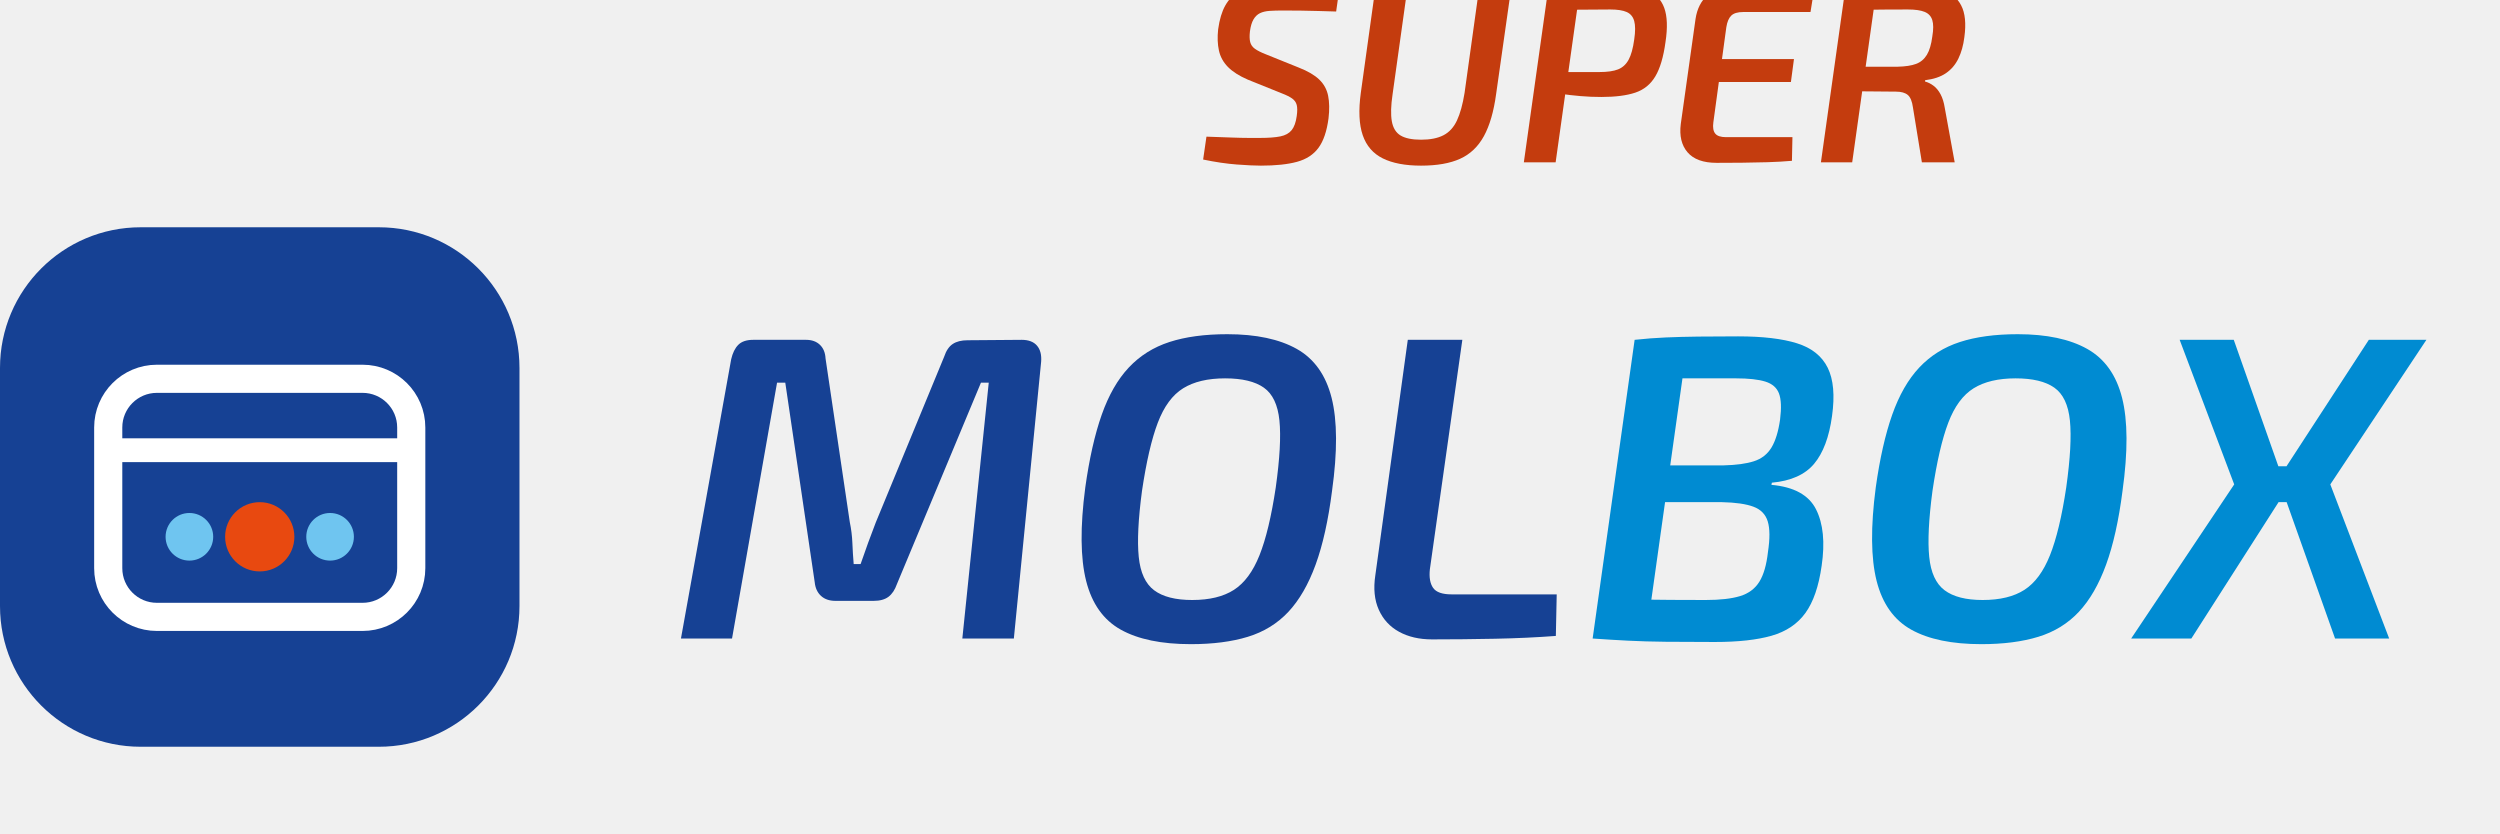
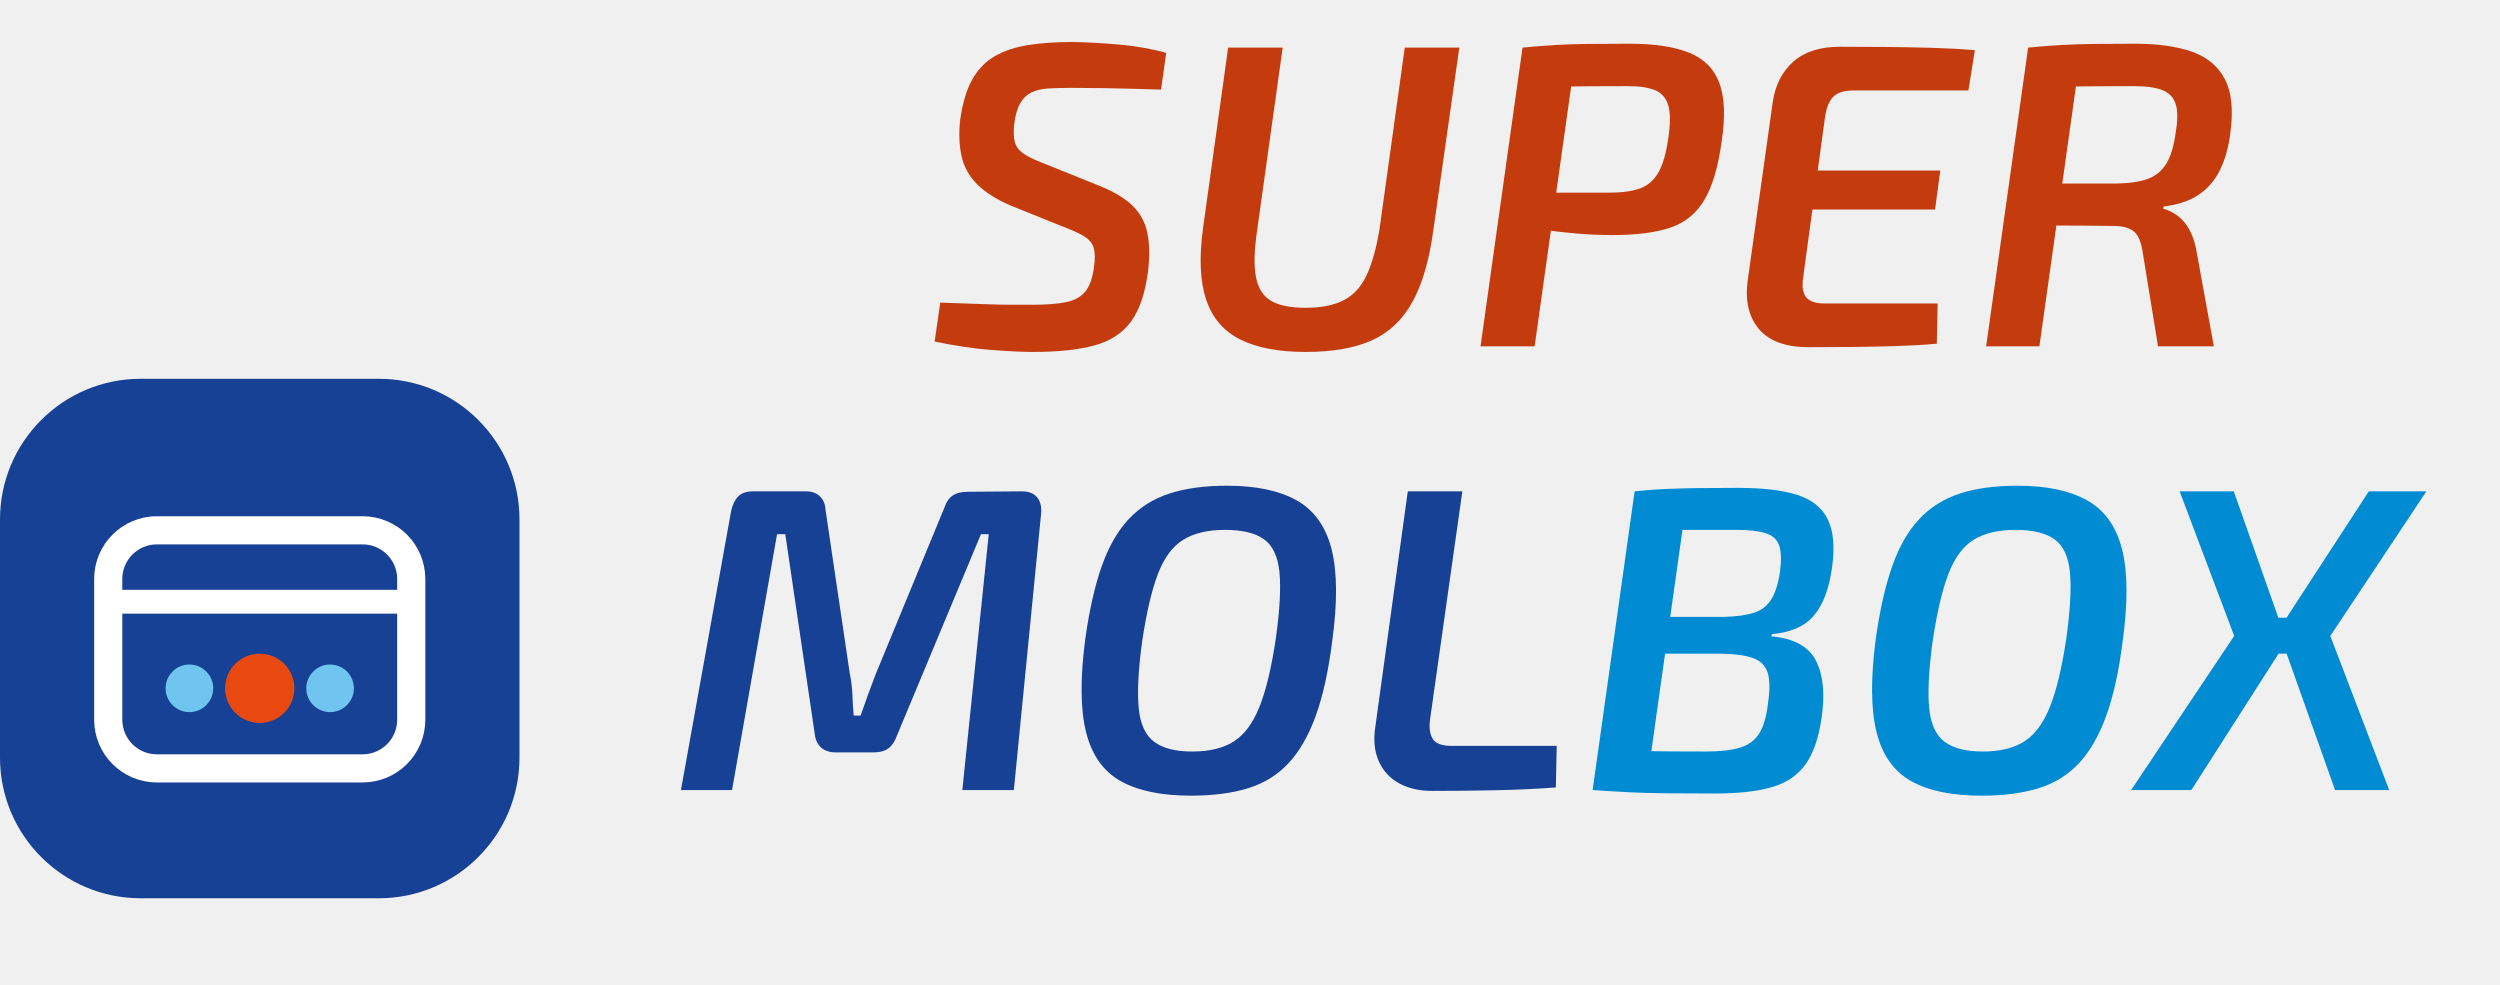
- <svg xmlns="http://www.w3.org/2000/svg" viewBox="0 0 231 77" width="231" height="77" role="img" aria-label="SUPER MOLBOX">
+ <svg xmlns="http://www.w3.org/2000/svg" viewBox="0 0 231 91" width="231" height="91" role="img" aria-label="SUPER MOLBOX">
  <g class="super" fill="#C43C0E">
-     <path transform="translate(110.70 15.0) scale(0.0235 -0.0235)" d="M339 703Q391 702 447.0 697.0Q503 692 555 678L543 593Q510 594 475.5 595.0Q441 596 405.5 596.5Q370 597 333 597Q304 597 281.5 595.5Q259 594 243.5 586.5Q228 579 218.0 562.0Q208 545 204 515Q201 489 205.0 473.0Q209 457 223.5 446.5Q238 436 266 425L395 373Q449 352 476.5 325.5Q504 299 511.5 261.5Q519 224 513 173Q503 97 473.5 57.0Q444 17 389.0 2.0Q334 -13 247 -13Q212 -13 152.0 -8.5Q92 -4 20 11L33 101Q92 99 132.0 97.5Q172 96 199.0 96.0Q226 96 244 96Q294 96 323.5 102.0Q353 108 368.0 126.5Q383 145 388 182Q392 210 388.0 225.5Q384 241 370.0 251.0Q356 261 330 271L196 325Q145 347 117.5 375.0Q90 403 82.0 440.0Q74 477 79 523Q87 581 107.0 616.5Q127 652 159.5 670.5Q192 689 236.5 696.0Q281 703 339 703Z" />
-     <path transform="translate(124.14 15.0) scale(0.0235 -0.0235)" d="M660 690 600 268Q586 165 552.0 103.0Q518 41 458.5 14.0Q399 -13 305 -13Q212 -13 154.5 15.5Q97 44 75.5 107.0Q54 170 68 273L126 690H252L193 268Q183 201 190.0 161.5Q197 122 224.5 105.5Q252 89 305 89Q359 89 393.0 106.5Q427 124 446.0 164.5Q465 205 476 273L534 690Z" />
-     <path transform="translate(139.98 15.0) scale(0.0235 -0.0235)" d="M379 699Q466 699 517.5 678.0Q569 657 587.0 607.5Q605 558 592 473Q580 385 552.0 338.0Q524 291 473.0 274.0Q422 257 340 257Q298 257 257.5 260.5Q217 264 182.5 269.0Q148 274 123.0 279.5Q98 285 89 290L95 355Q152 355 213.5 355.0Q275 355 332 355Q379 355 405.5 365.5Q432 376 447.0 403.5Q462 431 469 483Q476 530 469.0 555.5Q462 581 439.5 591.0Q417 601 375 601Q287 601 223.5 600.0Q160 599 138 596L132 690Q172 694 207.0 696.0Q242 698 282.0 698.5Q322 699 379 699ZM257 690 160 0H35L132 690Z" />
-     <path transform="translate(154.13 15.0) scale(0.0235 -0.0235)" d="M263 692Q316 692 370.5 691.5Q425 691 477.0 689.5Q529 688 575 684L560 591H295Q263 591 248.5 577.0Q234 563 229 531L178 157Q174 127 185.5 113.0Q197 99 228 99H489L487 6Q441 2 391.0 0.5Q341 -1 290.0 -1.5Q239 -2 191 -2Q112 -2 76.5 39.5Q41 81 50 151L108 564Q117 624 156.0 658.0Q195 692 263 692ZM105 406H495L483 316H91Z" />
-     <path transform="translate(167.43 15.0) scale(0.0235 -0.0235)" d="M379 699Q458 699 510.5 680.5Q563 662 586.5 617.0Q610 572 599 492Q593 444 575.5 408.0Q558 372 526.5 350.5Q495 329 445 323L444 318Q462 313 478.0 301.0Q494 289 505.5 267.5Q517 246 522 214L561 0H432L397 215Q392 252 376.5 265.0Q361 278 330 278Q263 279 217.5 279.0Q172 279 142.0 280.0Q112 281 88 281L101 376H337Q382 377 409.0 387.0Q436 397 451.5 422.5Q467 448 473 495Q480 536 473.0 559.0Q466 582 443.0 591.5Q420 601 377 601Q286 601 223.0 600.0Q160 599 138 598L132 690Q172 694 208.0 696.0Q244 698 284.5 698.5Q325 699 379 699ZM255 690 158 0H35L132 690Z" />
+     <path transform="translate(85.56 32.0) scale(0.04 -0.04)" d="M339 703Q391 702 447.0 697.0Q503 692 555 678L543 593Q510 594 475.5 595.0Q441 596 405.5 596.5Q370 597 333 597Q304 597 281.5 595.5Q259 594 243.5 586.5Q228 579 218.0 562.0Q208 545 204 515Q201 489 205.0 473.0Q209 457 223.5 446.5Q238 436 266 425L395 373Q449 352 476.5 325.5Q504 299 511.5 261.5Q519 224 513 173Q503 97 473.5 57.0Q444 17 389.0 2.0Q334 -13 247 -13Q212 -13 152.0 -8.5Q92 -4 20 11L33 101Q92 99 132.0 97.5Q172 96 199.0 96.0Q226 96 244 96Q294 96 323.5 102.0Q353 108 368.0 126.5Q383 145 388 182Q392 210 388.0 225.5Q384 241 370.0 251.0Q356 261 330 271L196 325Q145 347 117.5 375.0Q90 403 82.0 440.0Q74 477 79 523Q87 581 107.0 616.5Q127 652 159.5 670.5Q192 689 236.5 696.0Q281 703 339 703Z" />
+     <path transform="translate(108.44 32.0) scale(0.04 -0.04)" d="M660 690 600 268Q586 165 552.0 103.0Q518 41 458.5 14.0Q399 -13 305 -13Q212 -13 154.5 15.5Q97 44 75.5 107.0Q54 170 68 273L126 690H252L193 268Q183 201 190.0 161.5Q197 122 224.5 105.5Q252 89 305 89Q359 89 393.0 106.5Q427 124 446.0 164.5Q465 205 476 273L534 690Z" />
+     <path transform="translate(135.40 32.0) scale(0.04 -0.04)" d="M379 699Q466 699 517.5 678.0Q569 657 587.0 607.5Q605 558 592 473Q580 385 552.0 338.0Q524 291 473.0 274.0Q422 257 340 257Q298 257 257.5 260.5Q217 264 182.5 269.0Q148 274 123.0 279.5Q98 285 89 290L95 355Q152 355 213.5 355.0Q275 355 332 355Q379 355 405.5 365.5Q432 376 447.0 403.5Q462 431 469 483Q476 530 469.0 555.5Q462 581 439.5 591.0Q417 601 375 601Q287 601 223.5 600.0Q160 599 138 596L132 690Q172 694 207.0 696.0Q242 698 282.0 698.5Q322 699 379 699ZM257 690 160 0H35L132 690Z" />
+     <path transform="translate(159.48 32.0) scale(0.04 -0.04)" d="M263 692Q316 692 370.5 691.5Q425 691 477.0 689.5Q529 688 575 684L560 591H295Q263 591 248.5 577.0Q234 563 229 531L178 157Q174 127 185.5 113.0Q197 99 228 99H489L487 6Q441 2 391.0 0.5Q341 -1 290.0 -1.5Q239 -2 191 -2Q112 -2 76.5 39.5Q41 81 50 151L108 564Q117 624 156.0 658.0Q195 692 263 692ZM105 406H495L483 316H91Z" />
+     <path transform="translate(182.12 32.0) scale(0.04 -0.04)" d="M379 699Q458 699 510.5 680.5Q563 662 586.5 617.0Q610 572 599 492Q593 444 575.5 408.0Q558 372 526.5 350.5Q495 329 445 323L444 318Q462 313 478.0 301.0Q494 289 505.5 267.5Q517 246 522 214L561 0H432L397 215Q392 252 376.5 265.0Q361 278 330 278Q263 279 217.5 279.0Q172 279 142.0 280.0Q112 281 88 281L101 376H337Q382 377 409.0 387.0Q436 397 451.5 422.5Q467 448 473 495Q480 536 473.0 559.0Q466 582 443.0 591.5Q420 601 377 601Q286 601 223.0 600.0Q160 599 138 598L132 690Q172 694 208.0 696.0Q244 698 284.5 698.5Q325 699 379 699ZM255 690 158 0H35L132 690Z" />
  </g>
-   <g transform="translate(0 13.0)">
+   <g transform="translate(0 27.0)">
    <rect x="0" y="8" width="48" height="48" rx="13" fill="#164194" />
    <rect x="10" y="22" width="28" height="22" rx="4.5" fill="none" stroke="#FFFFFF" stroke-width="2.6" />
    <path d="M10.7 28.6 H37.3" stroke="#FFFFFF" stroke-width="2.2" />
    <circle cx="17.5" cy="36.6" r="2.2" fill="#6FC5F0" />
    <circle cx="24" cy="36.6" r="3.2" fill="#E84910" />
    <circle cx="30.5" cy="36.6" r="2.2" fill="#6FC5F0" />
    <path d="M810 690Q834 690 845.5 676.5Q857 663 855 639L792 0H673L734 591H716L522 126Q515 106 502.5 96.5Q490 87 468 87H380Q359 87 346.5 98.5Q334 110 332 130L264 591H245L141 0H23L139 645Q144 667 155.5 678.5Q167 690 190 690H312Q332 690 344.0 678.5Q356 667 357 647L413 269Q418 245 419.0 220.5Q420 196 422 172H438Q447 198 455.5 221.5Q464 245 473 268L631 651Q638 672 651.0 680.5Q664 689 685 689Z" fill="#164194" transform="translate(62.00 46.0) scale(0.04 -0.04)" />
    <path d="M388 703Q488 703 548.5 669.0Q609 635 629.0 556.0Q649 477 630 341Q617 239 592.0 170.5Q567 102 529.0 61.5Q491 21 435.5 4.0Q380 -13 304 -13Q202 -13 142.0 20.5Q82 54 62.0 133.0Q42 212 60 349Q74 449 98.0 517.0Q122 585 160.5 626.0Q199 667 254.5 685.0Q310 703 388 703ZM383 601Q323 601 286.0 578.0Q249 555 227.5 498.5Q206 442 191 341Q178 243 183.5 188.5Q189 134 219.0 111.5Q249 89 307 89Q367 89 403.5 112.5Q440 136 462.5 192.5Q485 249 500 349Q514 449 508.5 503.5Q503 558 472.5 579.5Q442 601 383 601Z" fill="#164194" transform="translate(97.88 46.0) scale(0.04 -0.04)" />
    <path d="M255 690 180 160Q177 132 187.5 117.0Q198 102 230 102H473L471 6Q405 1 330.5 -0.5Q256 -2 185 -2Q141 -2 109.0 15.5Q77 33 62.0 66.5Q47 100 54 146L129 690Z" fill="#164194" transform="translate(124.92 46.0) scale(0.04 -0.04)" />
    <path d="M371 698Q456 698 507.0 682.0Q558 666 578.0 625.5Q598 585 588 514Q578 441 546.5 403.5Q515 366 449 360L448 355Q526 348 551.0 298.5Q576 249 564 168Q554 97 526.5 59.0Q499 21 448.5 6.5Q398 -8 317 -8Q252 -8 204.5 -7.5Q157 -7 117.5 -5.0Q78 -3 35 0L59 92Q83 91 147.0 90.0Q211 89 296 89Q346 89 375.5 98.0Q405 107 420.0 131.0Q435 155 440 200Q447 246 439.5 270.5Q432 295 406.5 304.5Q381 314 334 315H93L105 400H338Q381 401 407.5 409.5Q434 418 448.0 441.0Q462 464 468 506Q473 546 465.5 566.0Q458 586 434.0 593.5Q410 601 366 601Q312 601 270.0 601.0Q228 601 196.0 601.0Q164 601 138 599L132 690Q169 694 204.0 695.5Q239 697 279.0 697.5Q319 698 371 698ZM255 690 158 0H35L132 690Z" fill="#008BD2" transform="translate(145.76 46.0) scale(0.04 -0.04)" />
    <path d="M388 703Q488 703 548.5 669.0Q609 635 629.0 556.0Q649 477 630 341Q617 239 592.0 170.5Q567 102 529.0 61.5Q491 21 435.5 4.0Q380 -13 304 -13Q202 -13 142.0 20.5Q82 54 62.0 133.0Q42 212 60 349Q74 449 98.0 517.0Q122 585 160.5 626.0Q199 667 254.5 685.0Q310 703 388 703ZM383 601Q323 601 286.0 578.0Q249 555 227.5 498.5Q206 442 191 341Q178 243 183.5 188.5Q189 134 219.0 111.5Q249 89 307 89Q367 89 403.5 112.5Q440 136 462.5 192.5Q485 249 500 349Q514 449 508.5 503.5Q503 558 472.5 579.5Q442 601 383 601Z" fill="#008BD2" transform="translate(170.92 46.0) scale(0.04 -0.04)" />
    <path d="M211 690 333 344 113 0H-26L212 356L86 690ZM394 398 382 315H247L259 398ZM656 690 434 356 570 0H445L314 369L523 690Z" fill="#008BD2" transform="translate(197.96 46.0) scale(0.04 -0.04)" />
  </g>
</svg>
